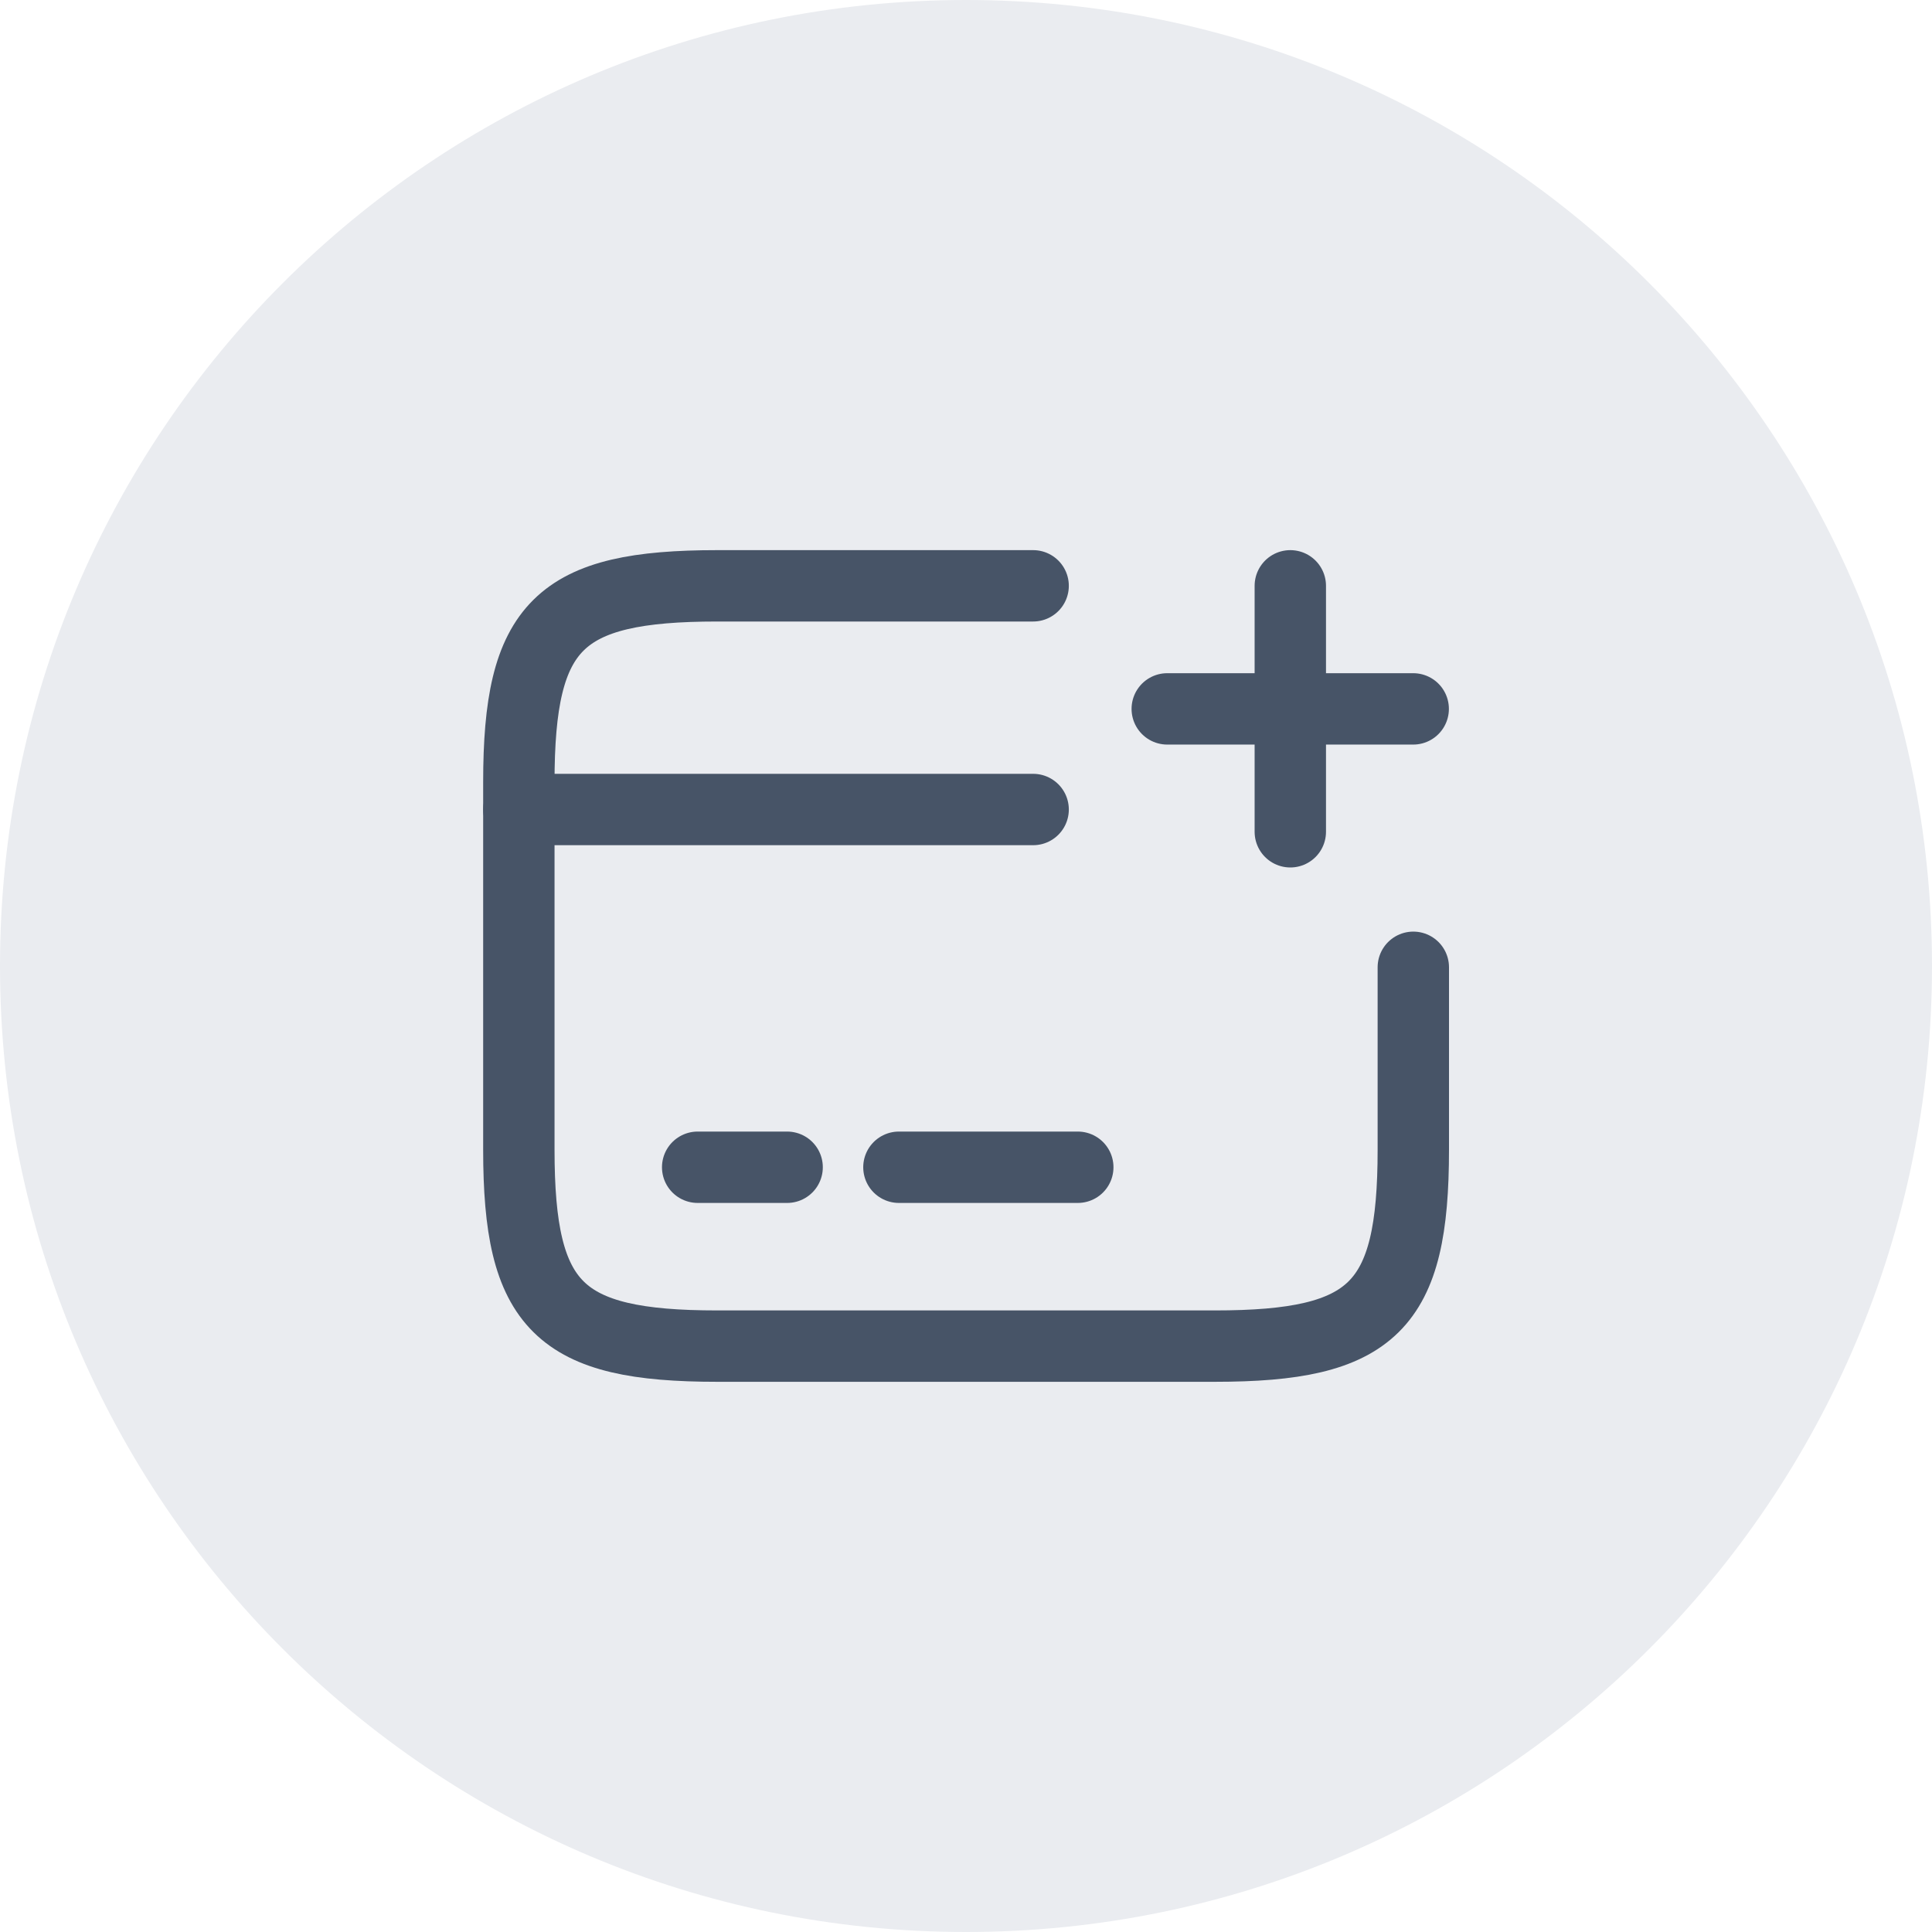
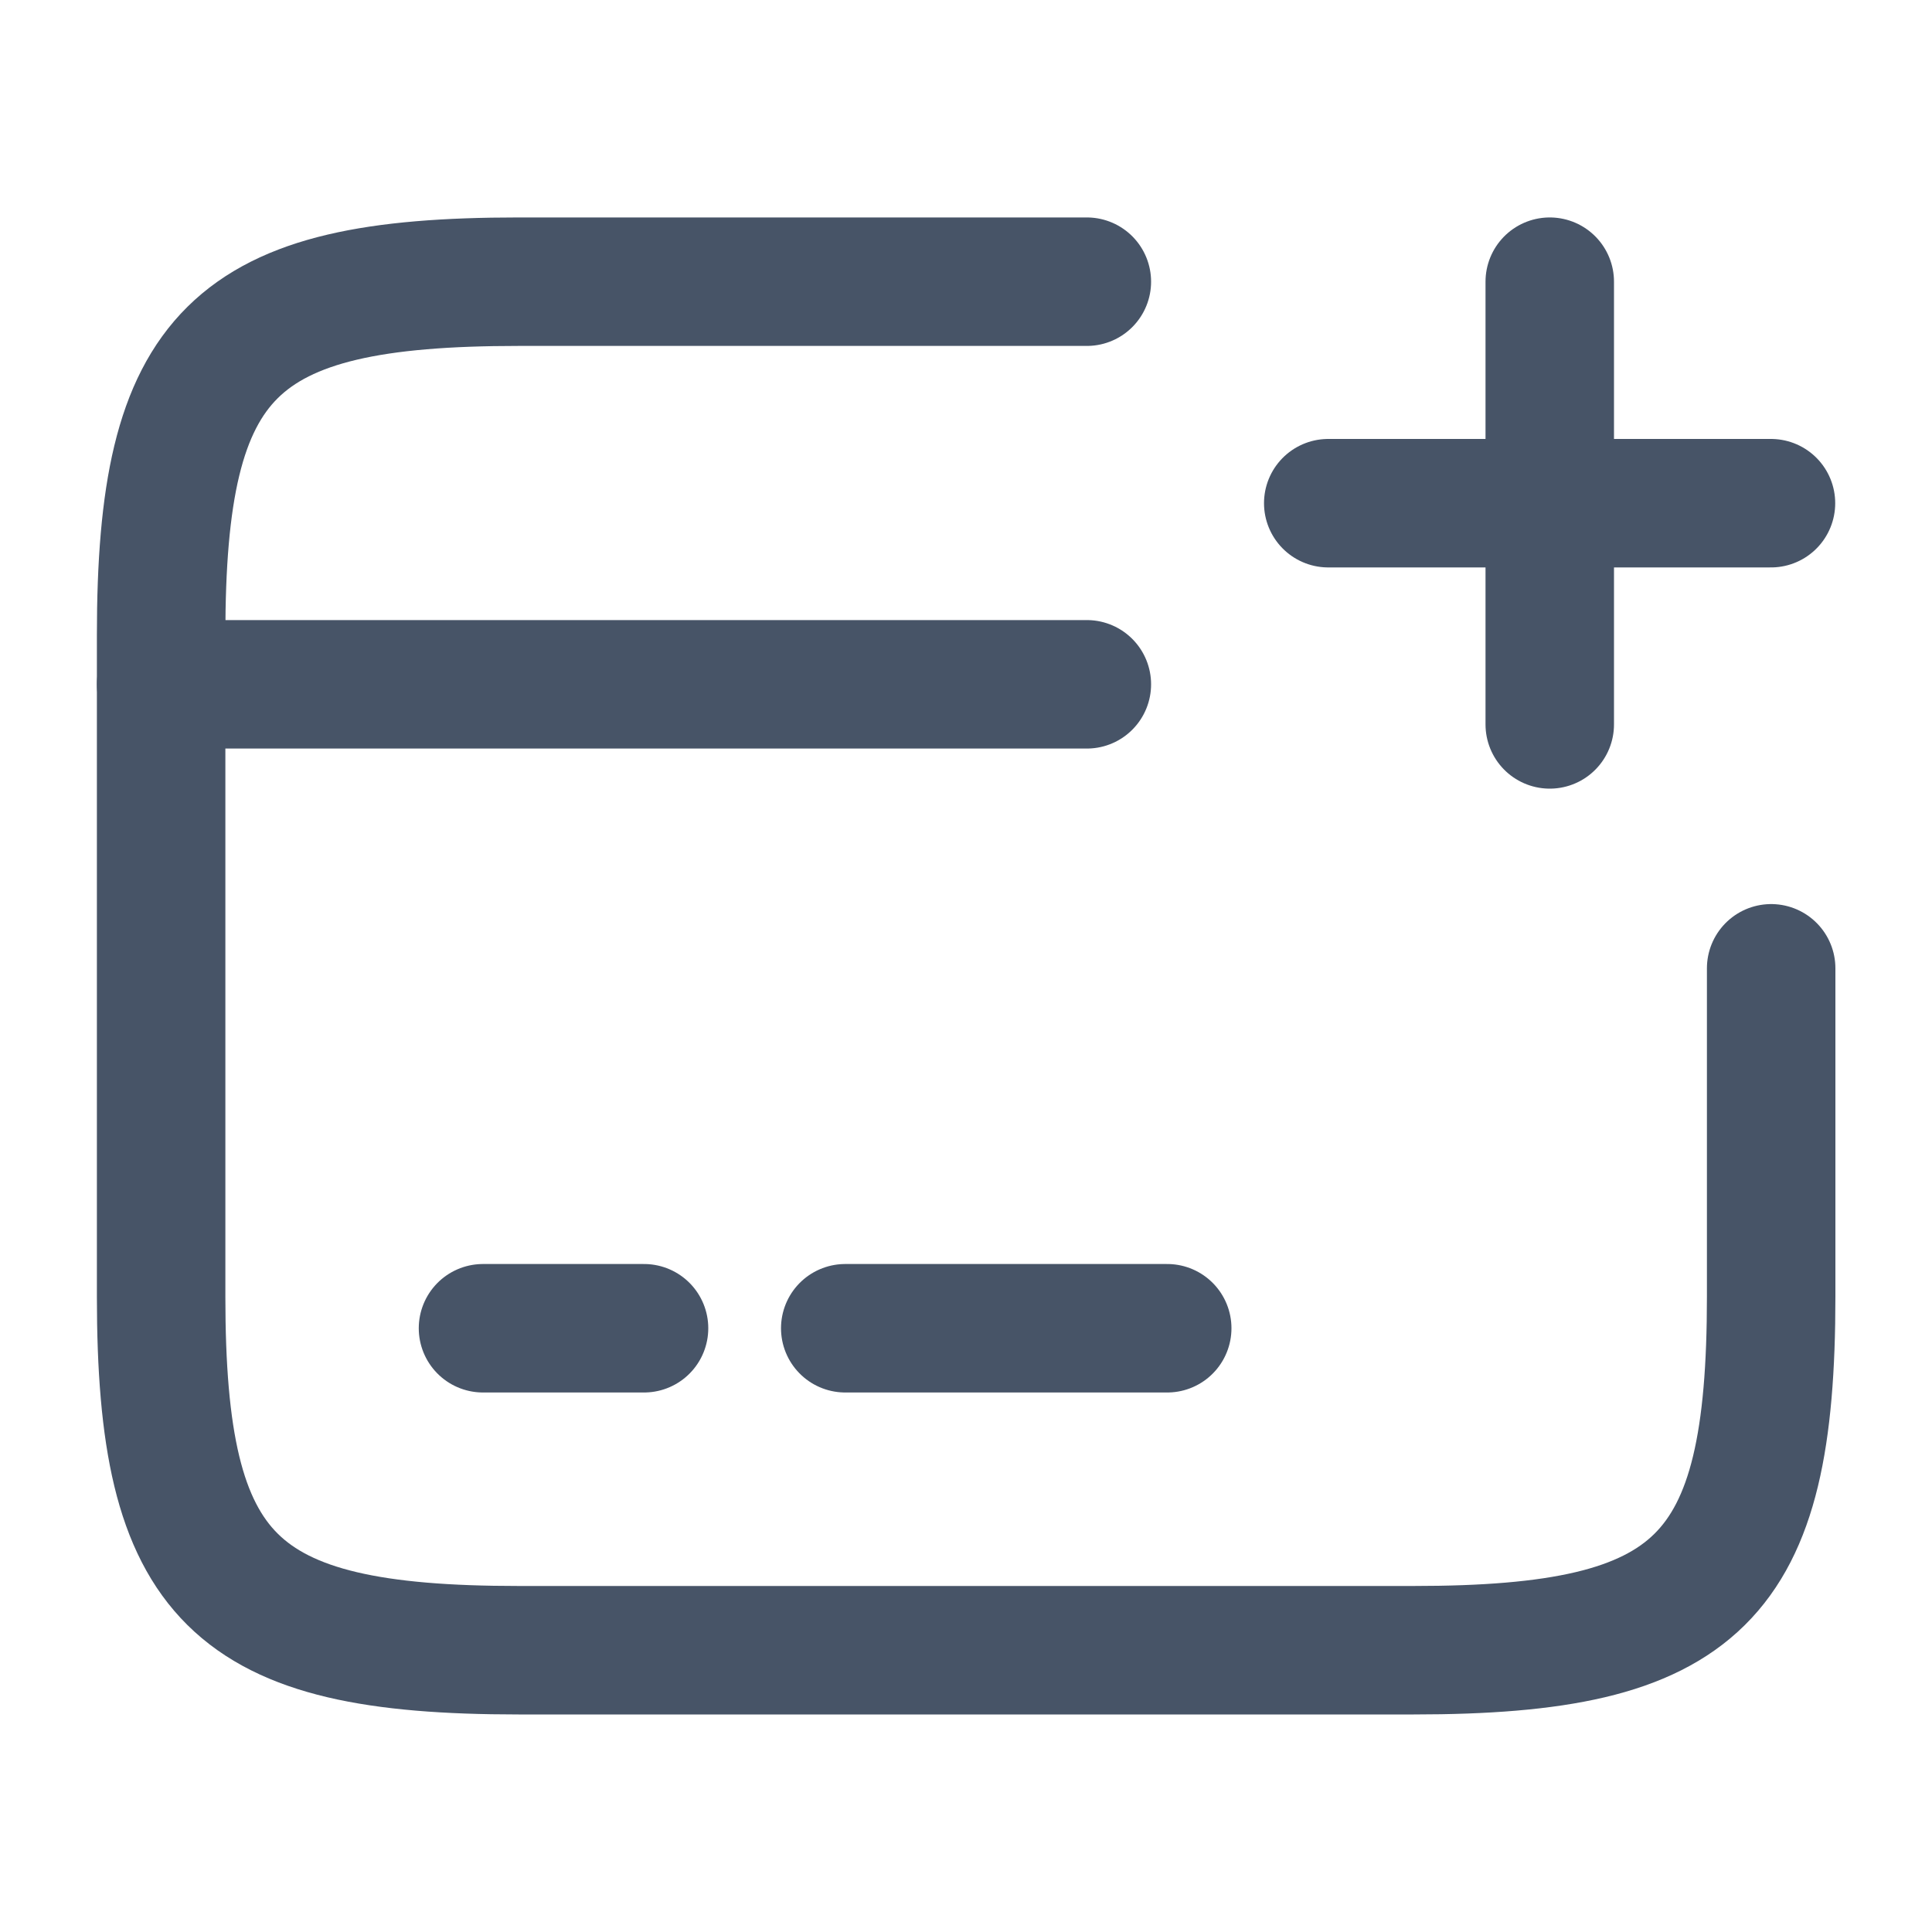
- <svg xmlns="http://www.w3.org/2000/svg" width="36" height="36" viewBox="0 0 36 36" fill="none">
-   <rect width="36" height="36" rx="18" fill="#EAECF0" />
-   <path d="M9.668 15.084H19.251" stroke="#475467" stroke-width="1.33" stroke-miterlimit="10" stroke-linecap="round" stroke-linejoin="round" />
-   <path d="M13 21.75H14.667" stroke="#475467" stroke-width="1.33" stroke-miterlimit="10" stroke-linecap="round" stroke-linejoin="round" />
-   <path d="M16.75 21.75H20.083" stroke="#475467" stroke-width="1.33" stroke-miterlimit="10" stroke-linecap="round" stroke-linejoin="round" />
-   <path d="M26.335 18.024V21.424C26.335 24.349 25.593 25.083 22.635 25.083H13.368C10.41 25.083 9.668 24.349 9.668 21.424V14.574C9.668 11.649 10.41 10.916 13.368 10.916H19.251" stroke="#475467" stroke-width="1.33" stroke-linecap="round" stroke-linejoin="round" />
-   <path d="M21.75 13.209H26.333" stroke="#475467" stroke-width="1.33" stroke-linecap="round" />
-   <path d="M24.043 15.499V10.916" stroke="#475467" stroke-width="1.33" stroke-linecap="round" />
+ <svg xmlns="http://www.w3.org/2000/svg" width="20" height="20" viewBox="0 0 20 20" fill="none">
+   <path d="M1.668 7.084H11.251" stroke="#475467" stroke-width="1.33" stroke-miterlimit="10" stroke-linecap="round" stroke-linejoin="round" />
+   <path d="M5 13.75H6.667" stroke="#475467" stroke-width="1.33" stroke-miterlimit="10" stroke-linecap="round" stroke-linejoin="round" />
+   <path d="M8.75 13.75H12.083" stroke="#475467" stroke-width="1.33" stroke-miterlimit="10" stroke-linecap="round" stroke-linejoin="round" />
+   <path d="M18.335 10.024V13.424C18.335 16.349 17.593 17.083 14.635 17.083H5.368C2.41 17.083 1.668 16.349 1.668 13.424V6.574C1.668 3.649 2.41 2.916 5.368 2.916H11.251" stroke="#475467" stroke-width="1.33" stroke-linecap="round" stroke-linejoin="round" />
+   <path d="M13.75 5.209H18.333" stroke="#475467" stroke-width="1.33" stroke-linecap="round" />
+   <path d="M16.043 7.499V2.916" stroke="#475467" stroke-width="1.33" stroke-linecap="round" />
</svg>
